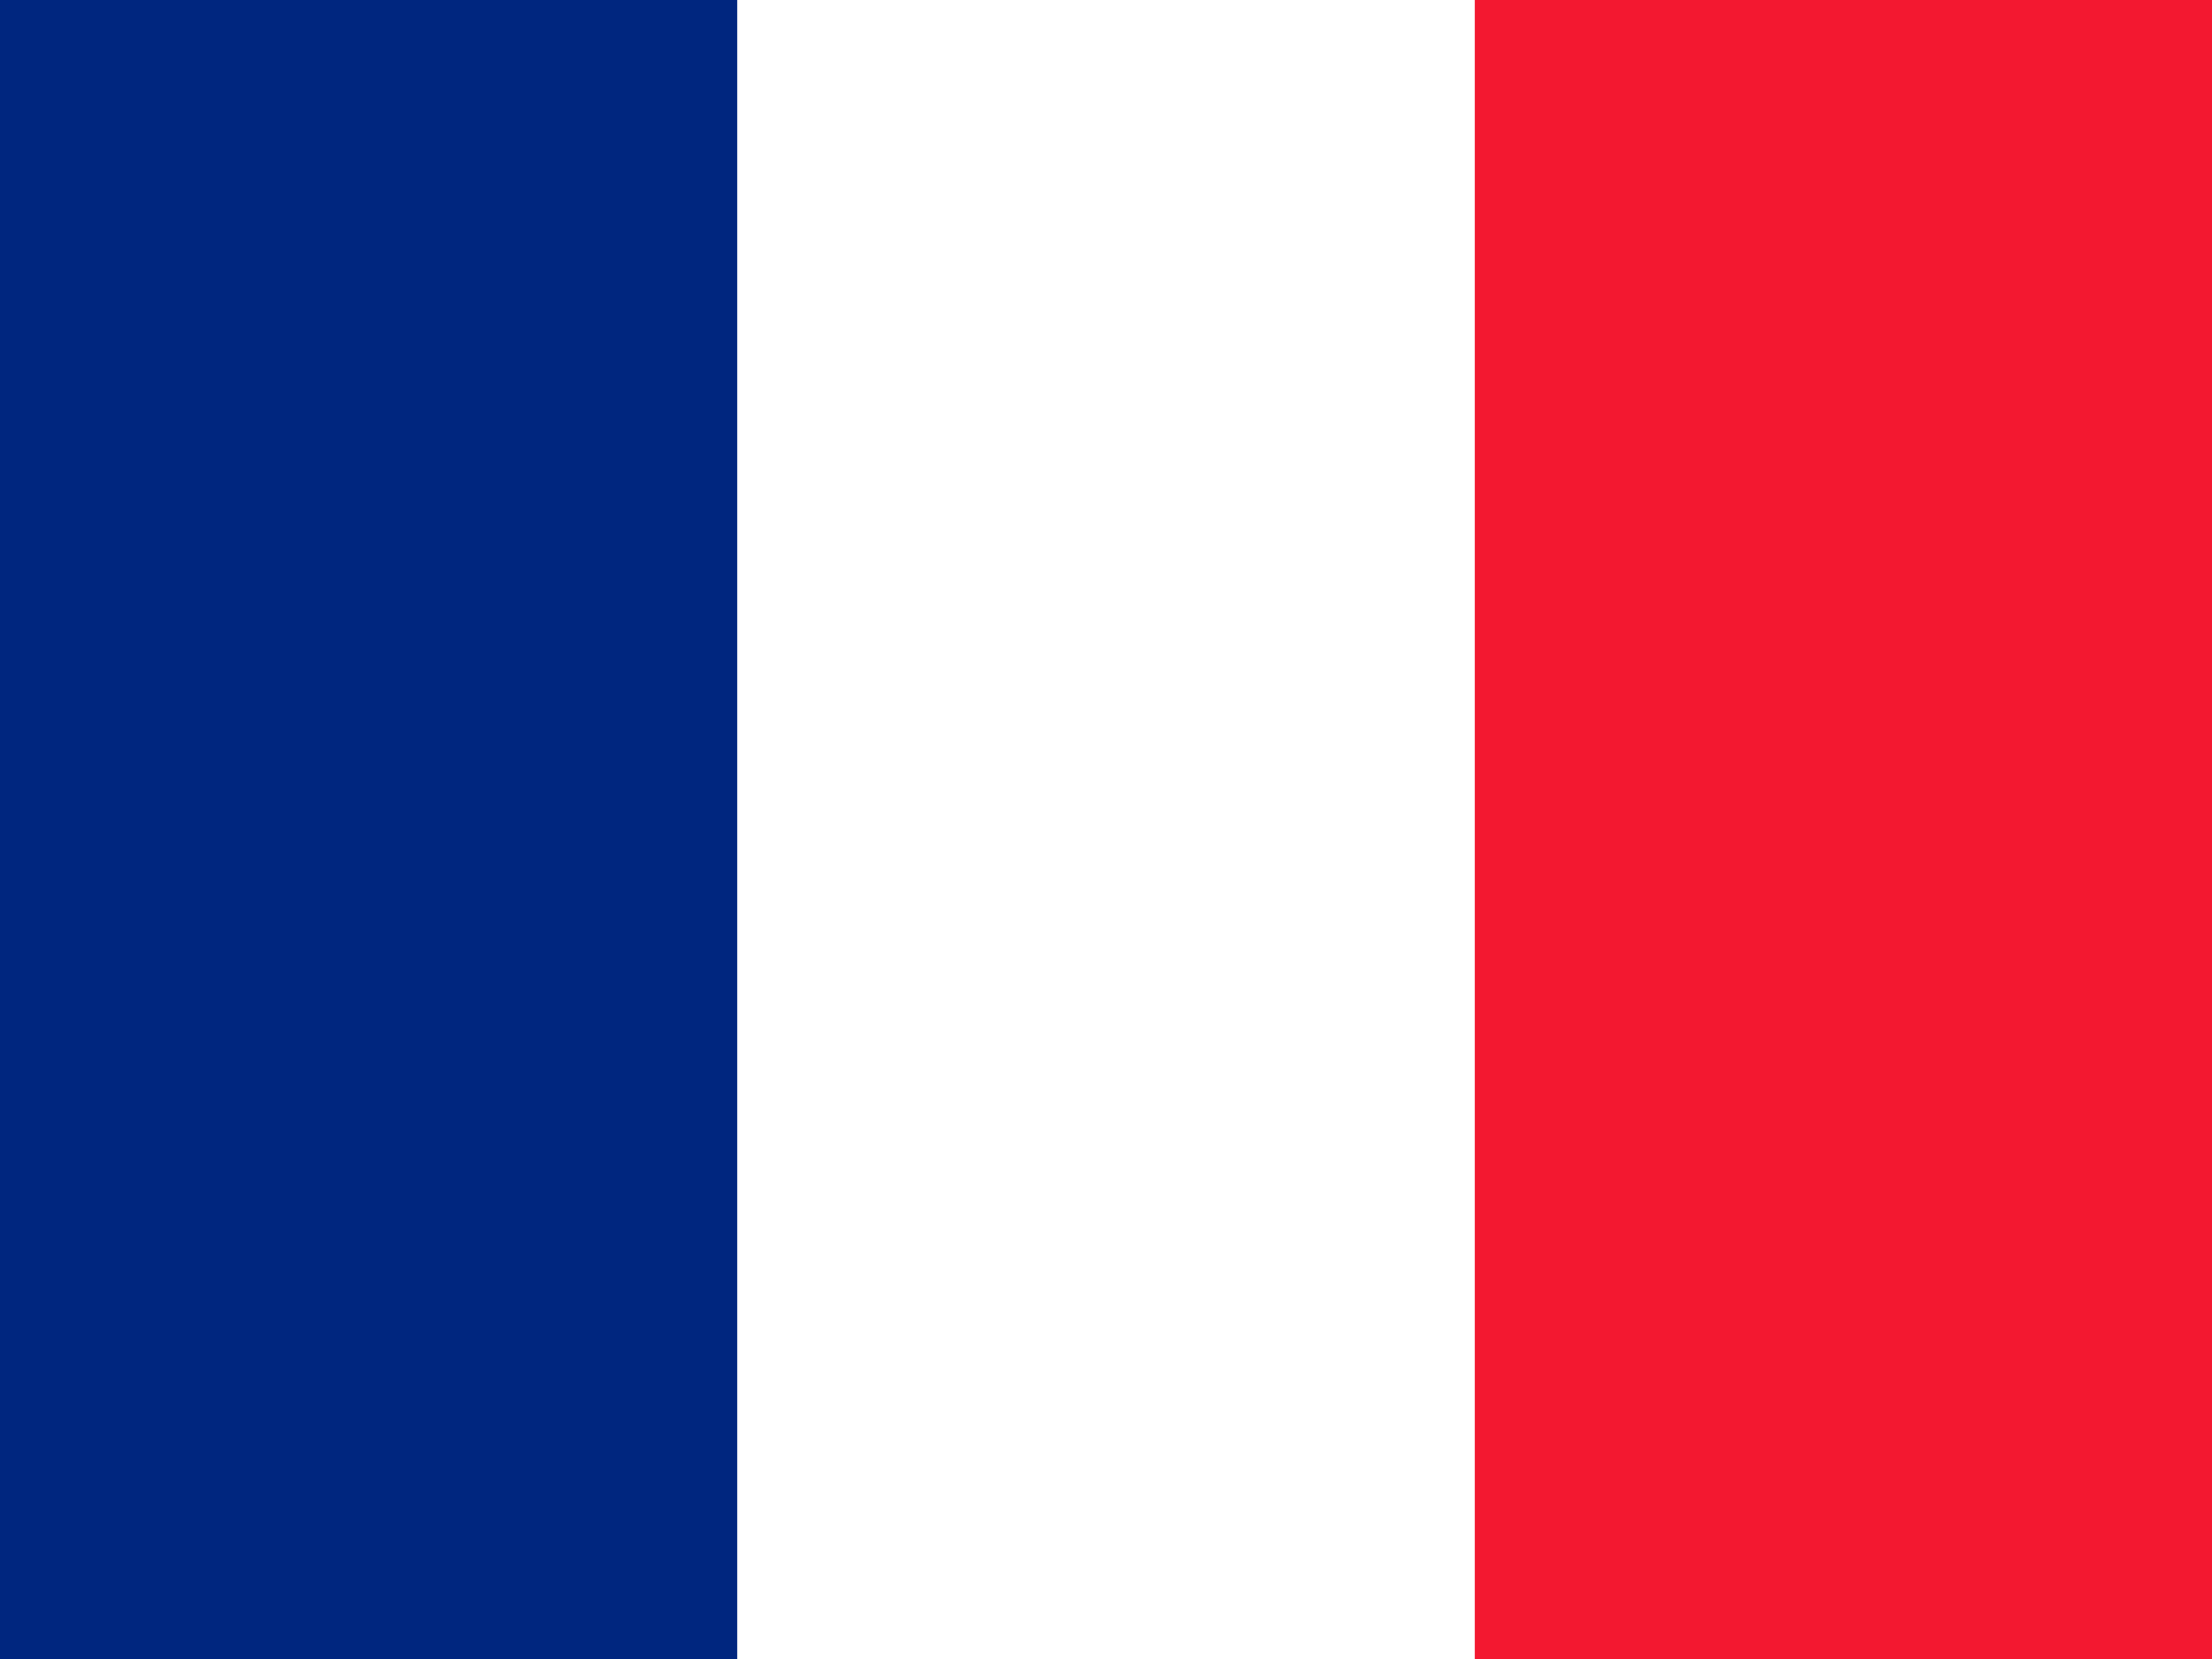
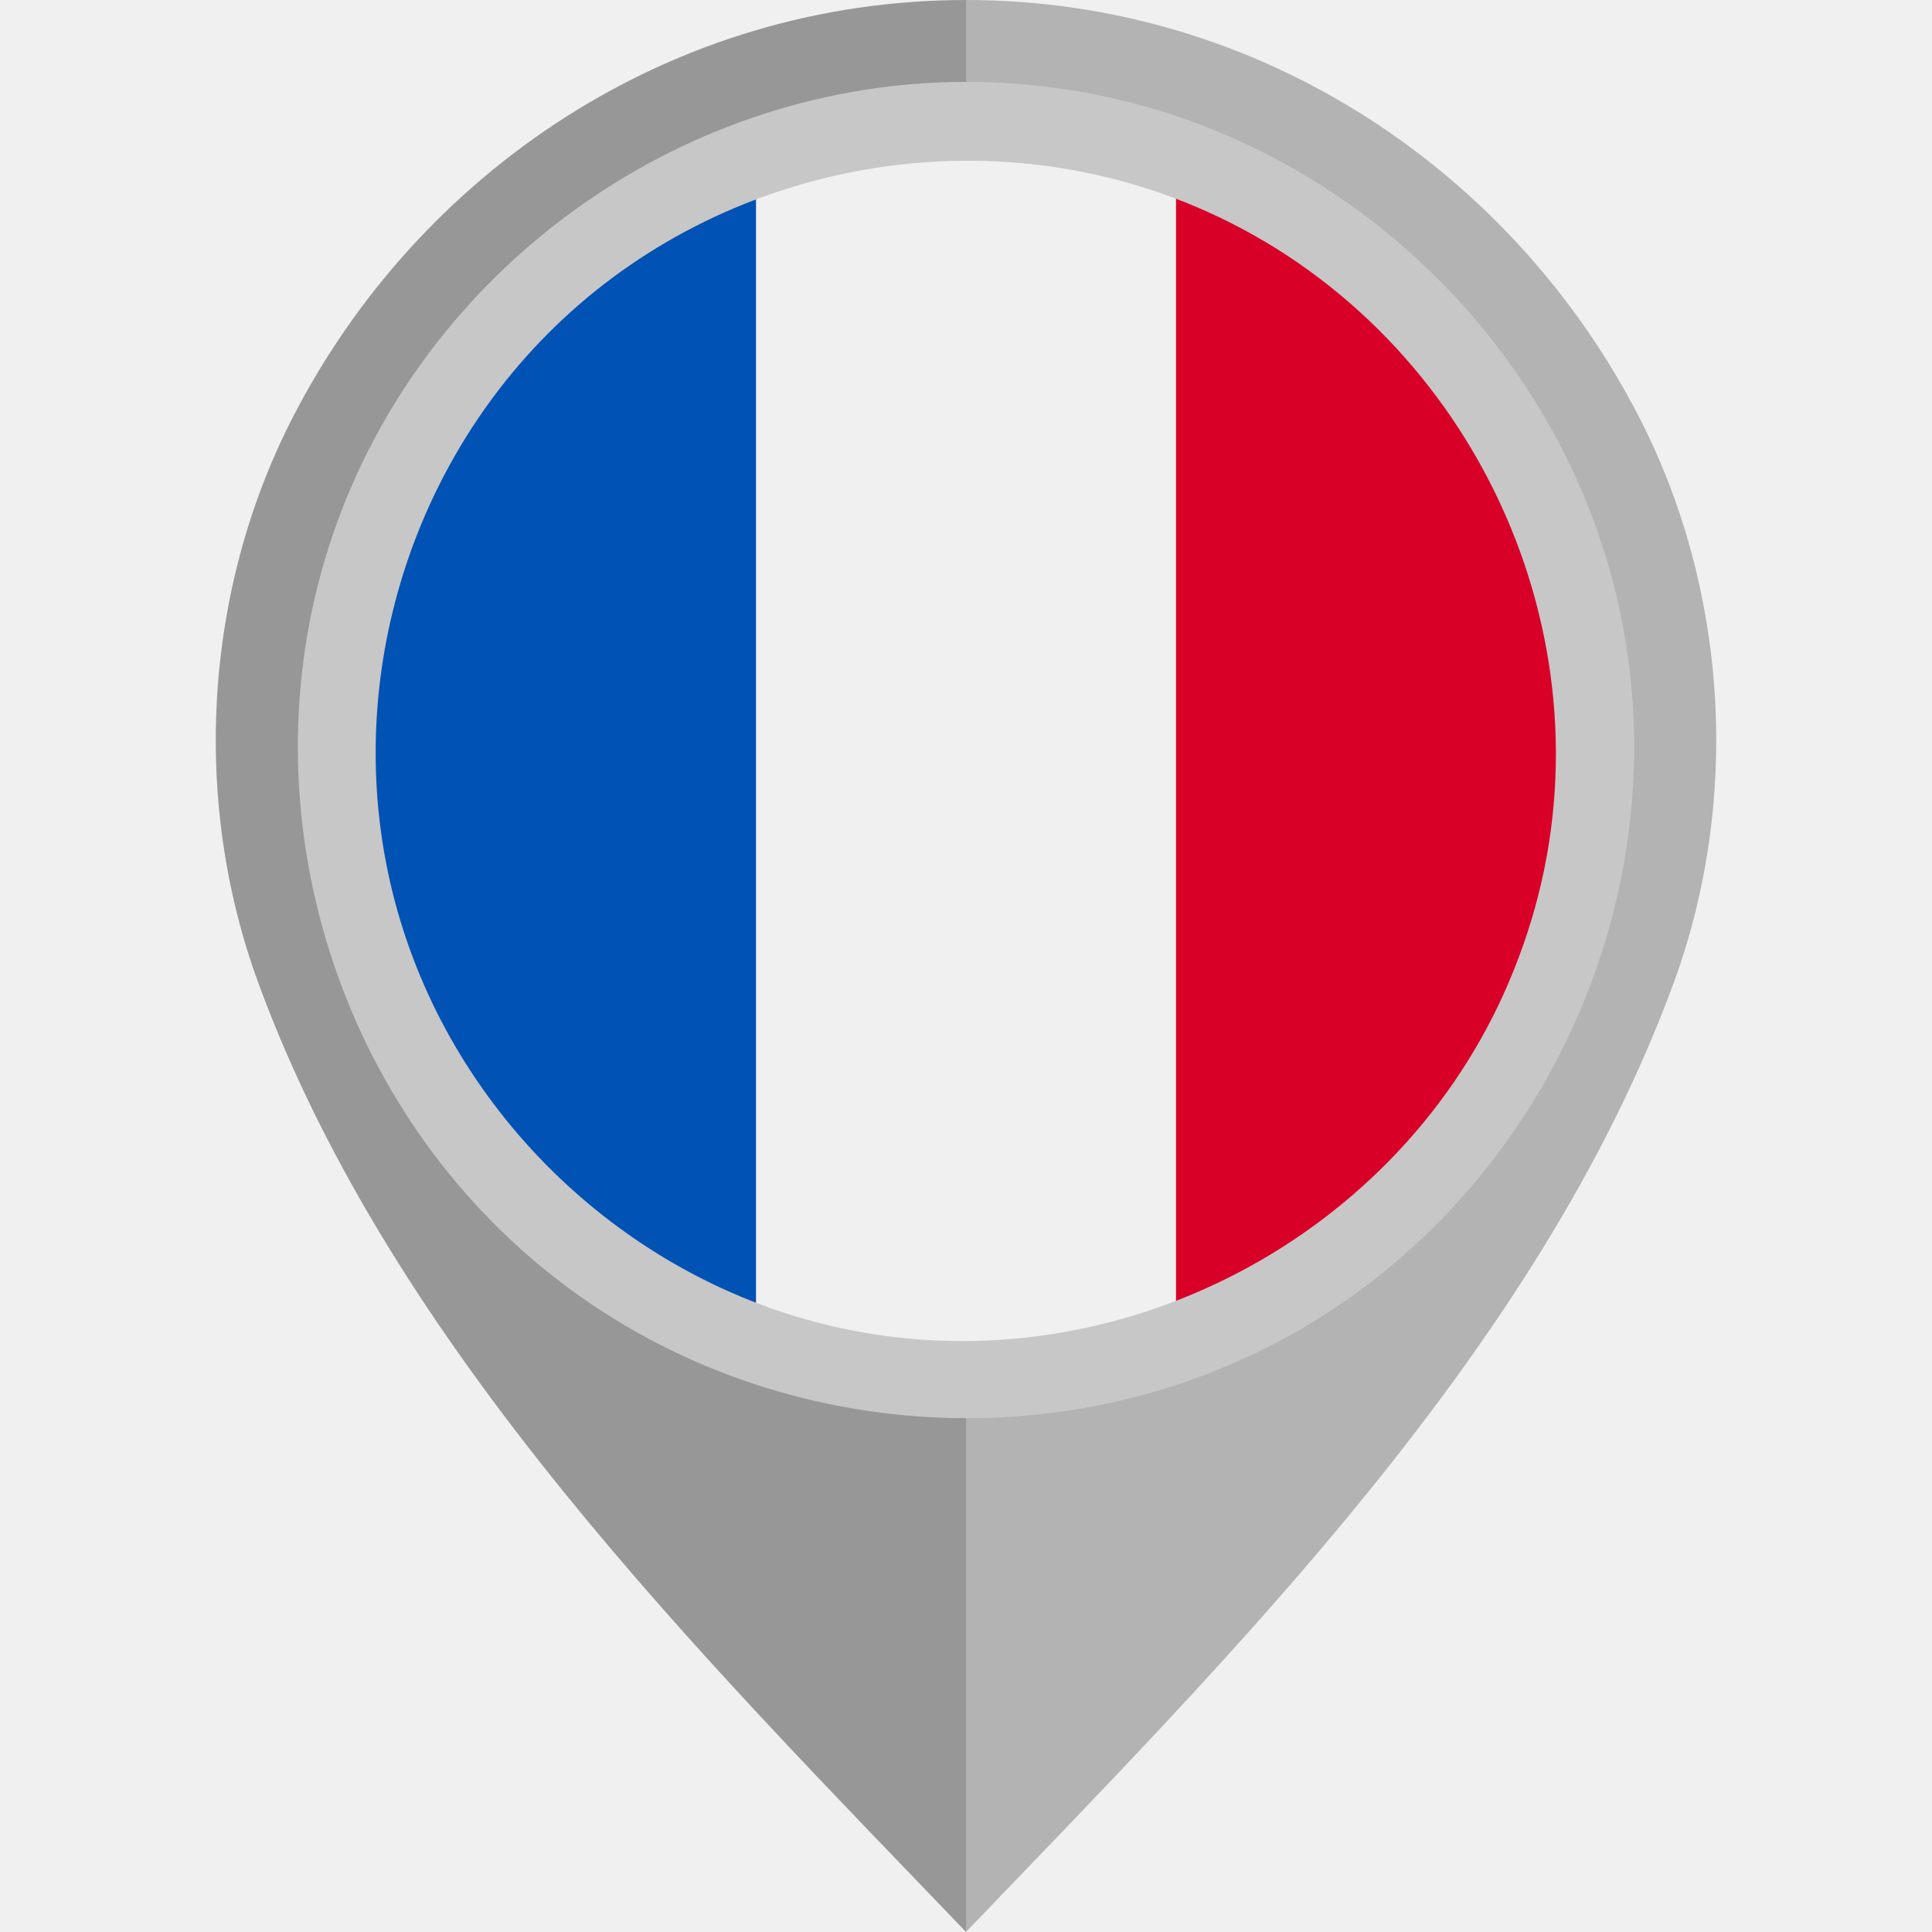
- <svg xmlns="http://www.w3.org/2000/svg" id="flag-icon-css-fr" viewBox="0 0 640 480">
-   <g fill-rule="evenodd" stroke-width="1pt">
-     <path fill="#fff" d="M0 0h640v480H0z" />
-     <path fill="#00267f" d="M0 0h213.3v480H0z" />
-     <path fill="#f31830" d="M426.7 0H640v480H426.7z" />
-   </g>
+ <svg xmlns="http://www.w3.org/2000/svg" version="1.1" id="Layer_1" x="0px" y="0px" viewBox="0 0 512 512" style="enable-background:new 0 0 512 512;" xml:space="preserve">
+   <path style="fill:#B3B3B3;" d="M434.439,110.654C401.178,45.876,334.359,0.003,255.98,0v101.329  c55.478,0.004,100.593,43.671,100.595,99.151c0,54.805-45.491,102.048-100.595,102.051V512  c70.645-73.617,151.953-154.542,187.529-251.428C461.298,212.121,457.979,156.5,434.439,110.654z" />
+   <path style="fill:#979797;" d="M68.492,260.572C104.066,357.458,185.374,438.383,256.019,512V302.531  c-55.104-0.003-100.595-47.247-100.594-102.051c0.001-55.478,45.116-99.147,100.594-99.151V0  c-78.379,0.003-145.2,45.876-178.46,110.654C54.021,156.5,50.703,212.121,68.492,260.572z" />
+   <circle style="fill:#F0F0F0;" cx="256" cy="198.773" r="160" />
+   <path style="fill:#D80027;" d="M416,198.772c0-68.795-43.42-127.441-104.348-150.048v300.097  C372.58,326.214,416,267.567,416,198.772z" />
+   <path style="fill:#0052B4;" d="M96,198.772c0,68.795,43.42,127.442,104.348,150.048V48.724C139.42,71.331,96,129.979,96,198.772z" />
+   <path style="fill:#C7C7C7;" d="M255.927,21.706c-73.745,0-141.451,47.553-166.61,116.807  c-25.343,69.773-3.142,149.835,53.974,197.07c57.236,47.338,140.369,53.625,203.979,15.148  c63.626-38.489,97.228-114.681,82.271-187.573C414.888,91.77,355.517,35.12,283.472,23.842  C274.36,22.416,265.141,21.706,255.927,21.706 M398.59,263.184c-30.241,67.01-105.732,104.802-177.479,88.399  c-55.215-12.621-100.384-55.764-115.778-110.195c-15.749-55.658,1.328-116.804,43.417-156.425  c45.535-42.867,114.172-54.571,171.321-28.799c68.228,30.767,105.971,108.144,87.651,180.845  C405.459,245.986,402.37,254.739,398.59,263.184C396.502,267.811,400.132,259.739,398.59,263.184" />
+   <g>
+ </g>
+   <g>
+ </g>
+   <g>
+ </g>
+   <g>
+ </g>
+   <g>
+ </g>
+   <g>
+ </g>
+   <g>
+ </g>
+   <g>
+ </g>
+   <g>
+ </g>
+   <g>
+ </g>
+   <g>
+ </g>
+   <g>
+ </g>
+   <g>
+ </g>
+   <g>
+ </g>
+   <g>
+ </g>
</svg>
